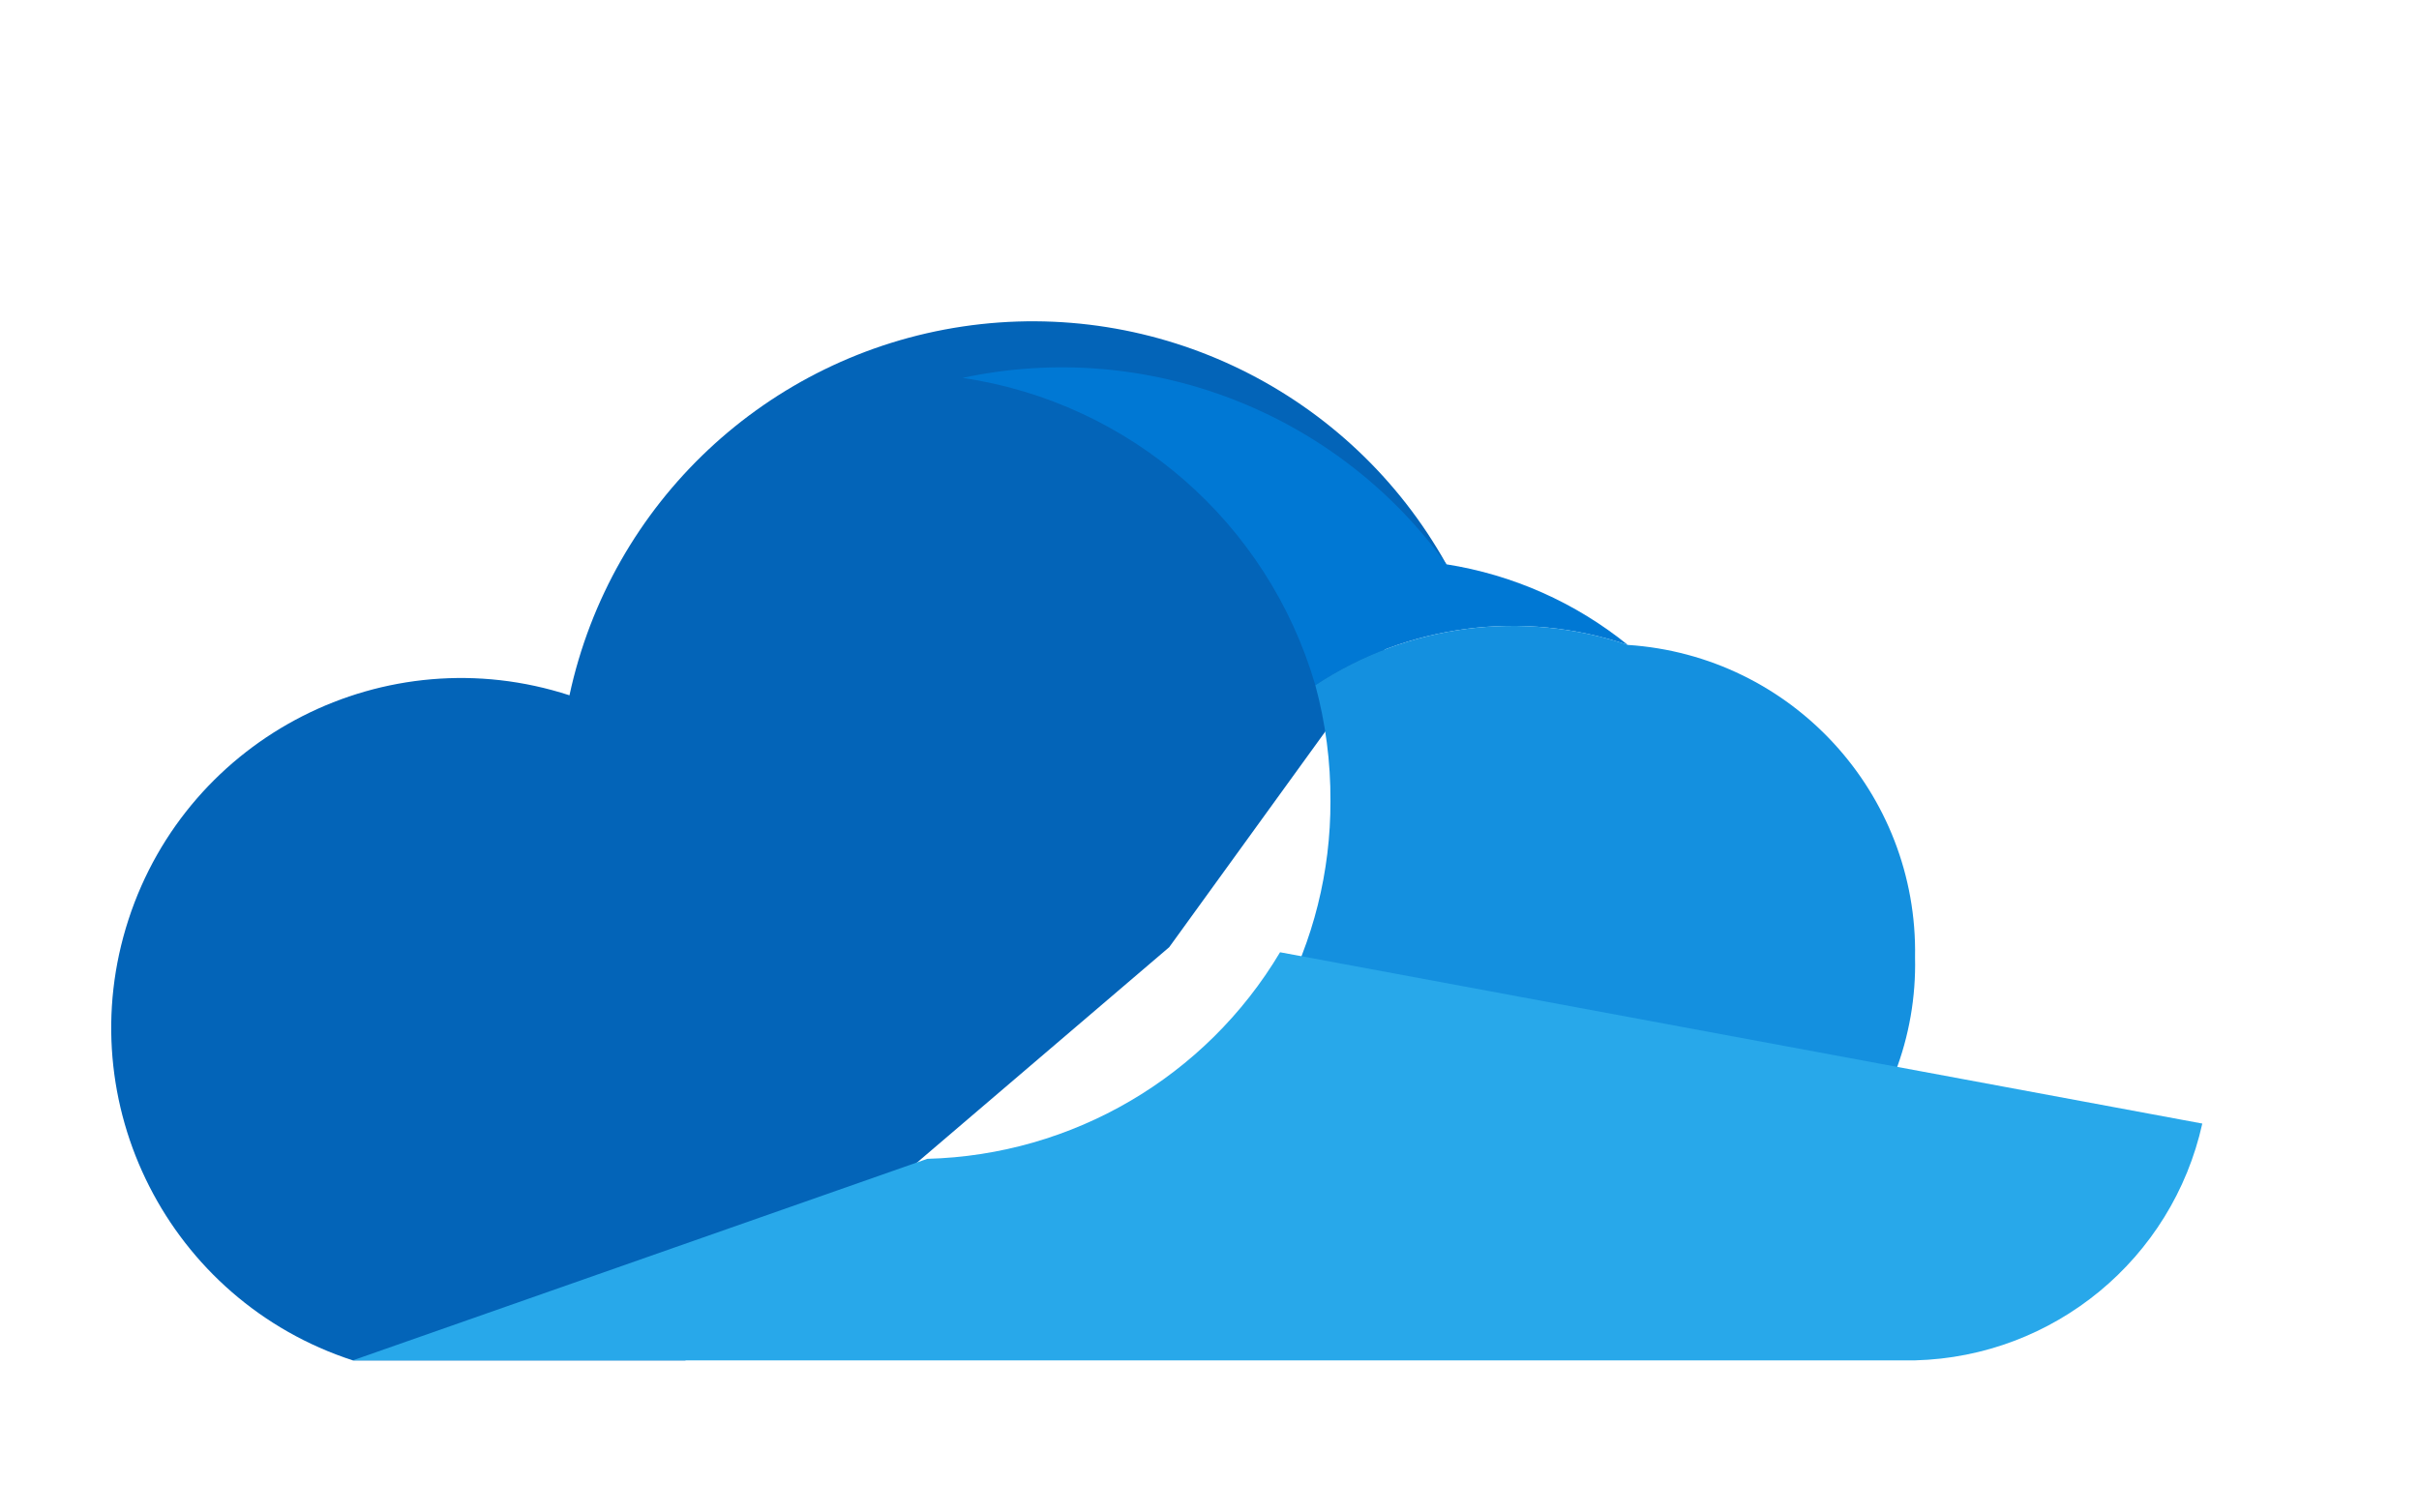
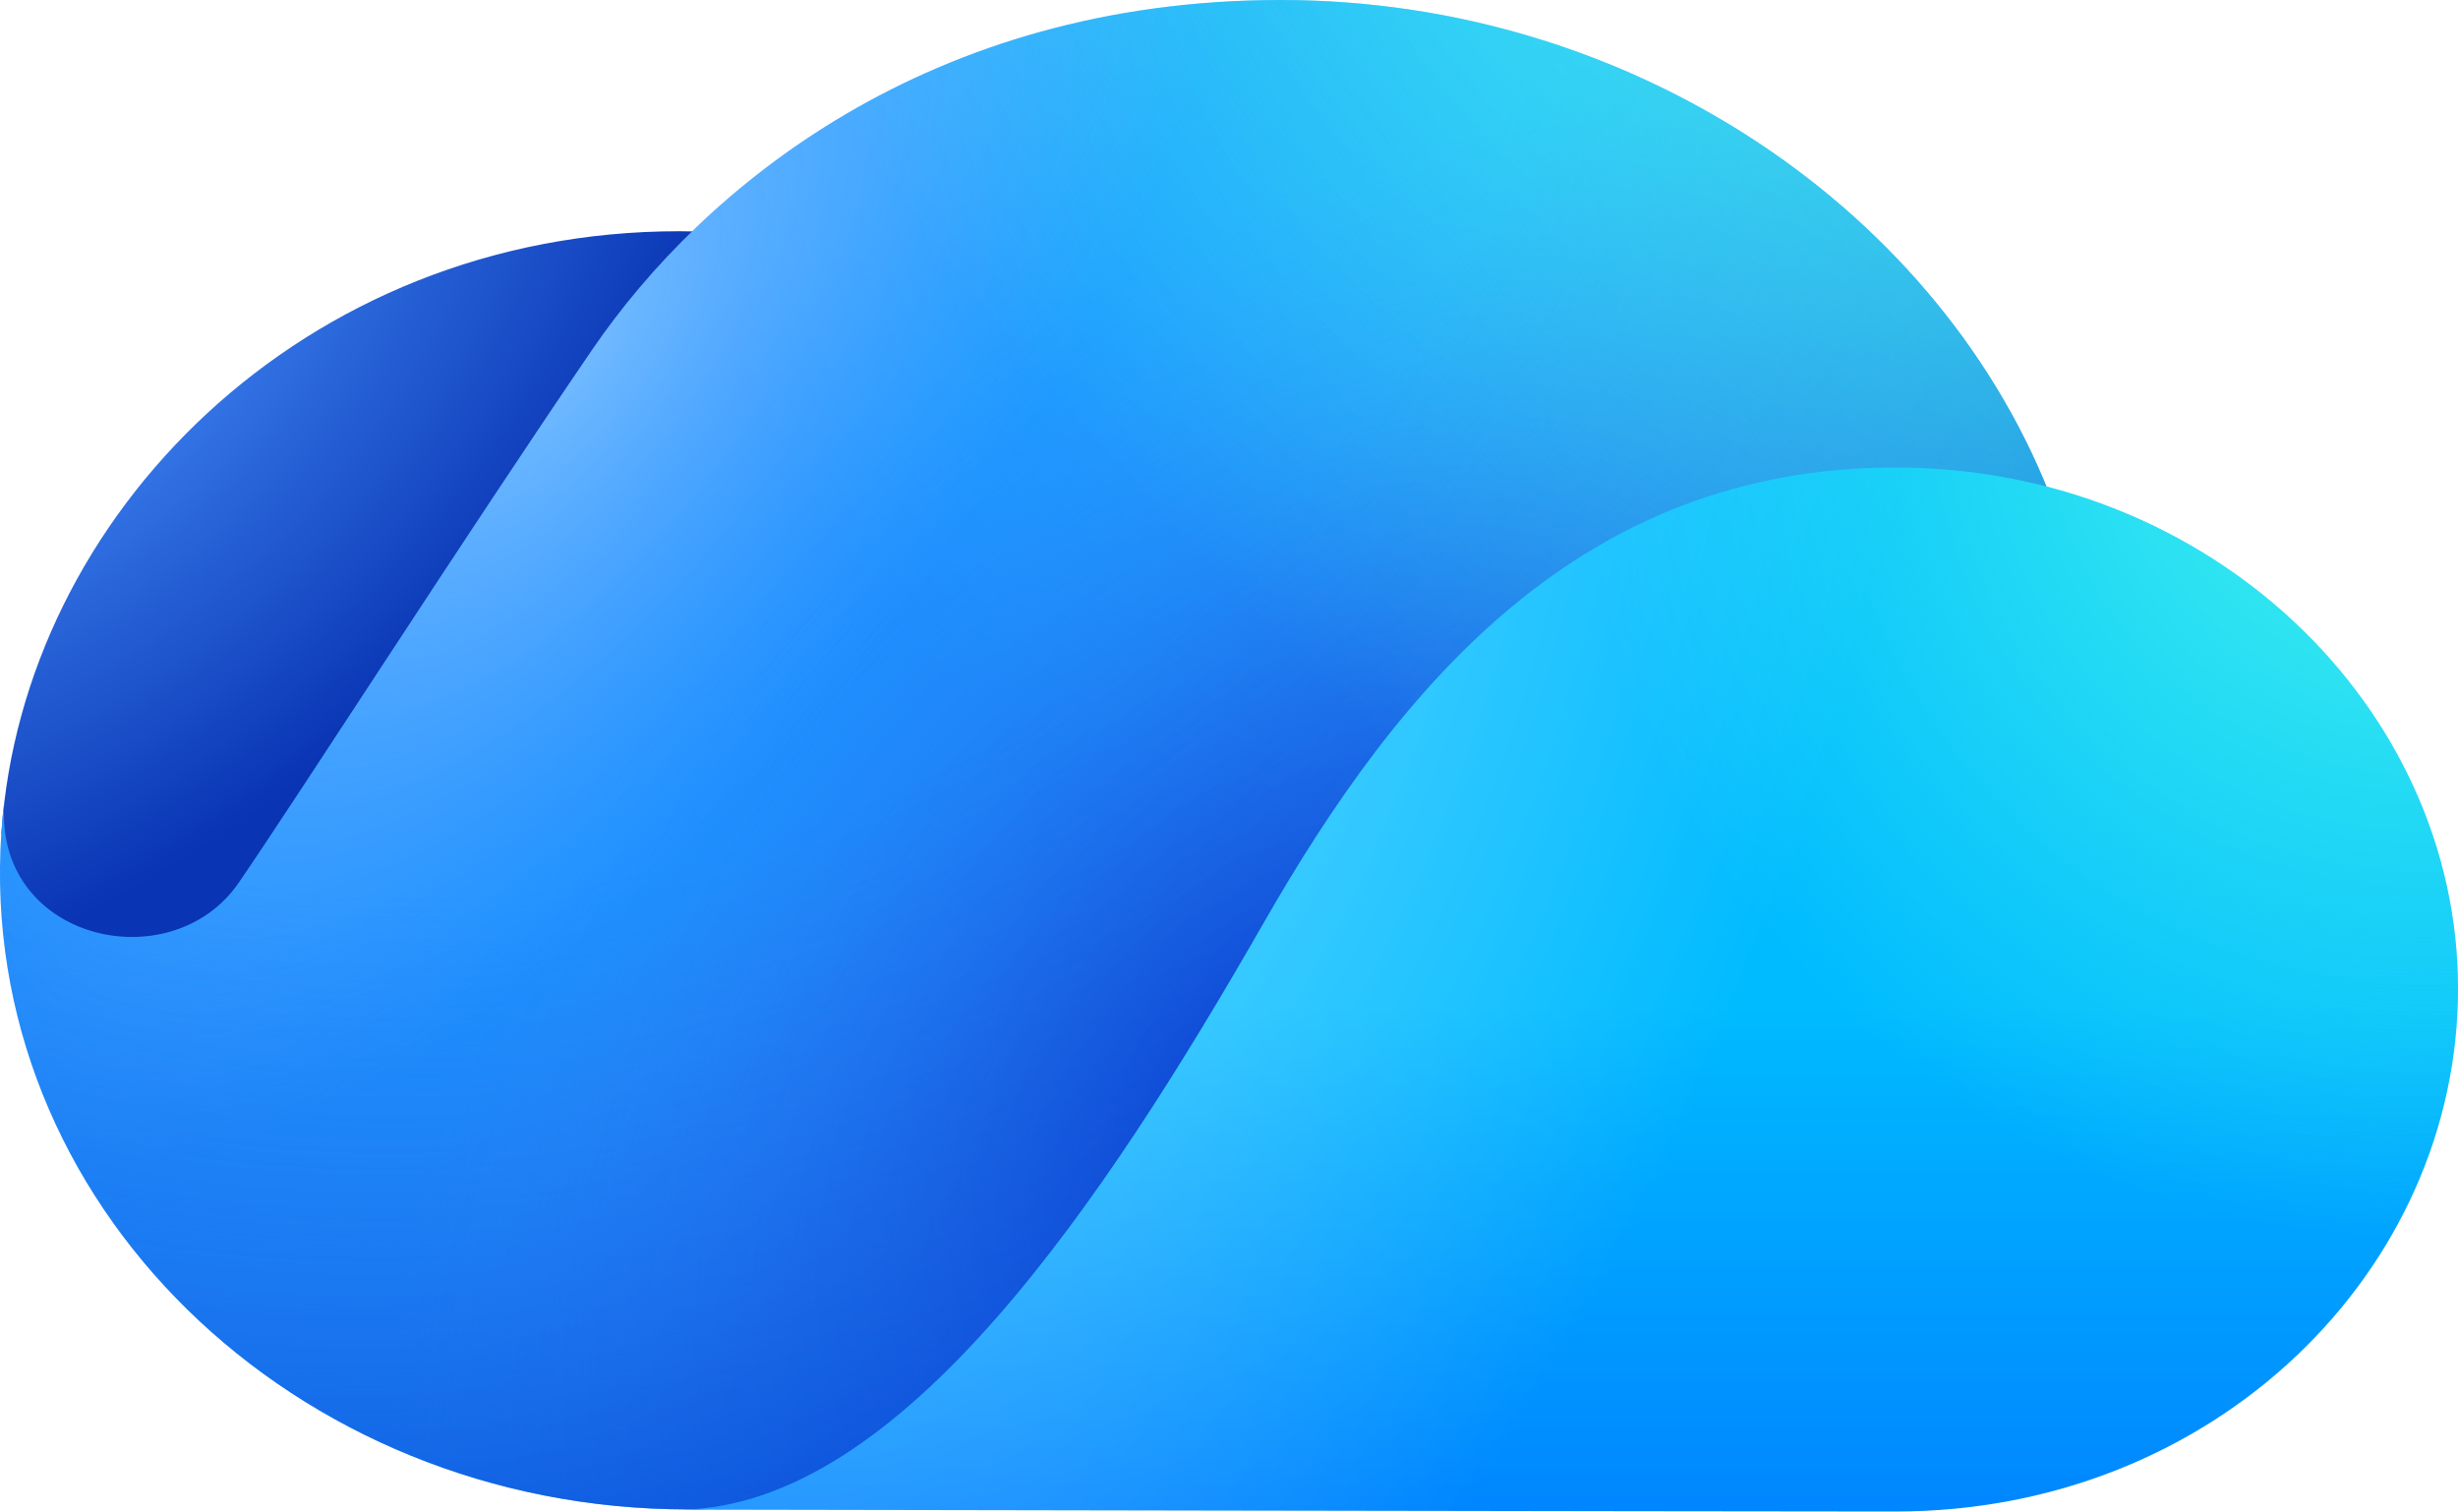
- <svg xmlns="http://www.w3.org/2000/svg" viewBox="0 0 48 30" fill="none">
-   <path d="M28.7 11.2a9.4 9.4 0 0 0-17.4 2.6A6.9 6.9 0 0 0 7 27h6.6l9.6-8.2 5.5-7.6z" fill="#0364B8" />
-   <path d="M28.7 11.2a9.4 9.4 0 0 0-9.6-3.7 8.6 8.6 0 0 1 7 6.1 7.1 7.1 0 0 1 6.2-.8 7.6 7.6 0 0 0-3.6-1.6z" fill="#0078D4" />
-   <path d="M32.3 12.8a7.1 7.1 0 0 0-6.2.8 8.6 8.6 0 0 1 .3 2.3 8.4 8.4 0 0 1-1 4l12.2 1.4a6 6 0 0 0 .4-2.3 6.1 6.1 0 0 0-5.7-6.2z" fill="#1490DF" />
-   <path d="M13.6 27H38a6 6 0 0 0 5.7-4.7l-18.3-3.4a8.4 8.4 0 0 1-7 4.1L7 27h6.6z" fill="#28A8EA" />
+ <svg xmlns="http://www.w3.org/2000/svg" data-name="Слой 1" viewBox="0 0 1000 615">
+   <defs>
+     <radialGradient id="a" cx="-446.23" cy="850.24" r="6.99" data-name="Безымянный градиент" fx="-446.23" fy="850.24" gradientTransform="matrix(28.87975 32.00675 53.69646 -48.39975 -32750.77 55564.7)" gradientUnits="userSpaceOnUse">
+       <stop offset="0" stop-color="#4894fe" />
+       <stop offset=".7" stop-color="#0934b3" />
+     </radialGradient>
+     <radialGradient id="b" cx="-463.71" cy="855.09" r="6.99" data-name="Безымянный градиент 2" fx="-463.71" fy="855.09" gradientTransform="matrix(-126.9375 135.4587 101.237 94.7798 -144561.83 -18444.24)" gradientUnits="userSpaceOnUse">
+       <stop offset=".17" stop-color="#23c0fe" />
+       <stop offset=".53" stop-color="#1c91ff" />
+     </radialGradient>
+     <radialGradient id="c" cx="-478.67" cy="847.12" r="6.99" data-name="Безымянный градиент 3" fx="-478.67" fy="847.12" gradientTransform="matrix(-30.17956 -23.43498 -52.80172 67.93278 30509.91 -68620.88)" gradientUnits="userSpaceOnUse">
+       <stop offset="0" stop-color="#fff" />
+       <stop offset=".66" stop-color="#adc0ff" stop-opacity="0" />
+     </radialGradient>
+     <radialGradient id="d" cx="-484.89" cy="847.31" r="6.99" data-name="Безымянный градиент 4" fx="-484.89" fy="847.31" gradientTransform="matrix(-33.90072 -26.53382 -39.69188 50.66325 17714.49 -55348.26)" gradientUnits="userSpaceOnUse">
+       <stop offset="0" stop-color="#033acc" />
+       <stop offset="1" stop-color="#368eff" stop-opacity="0" />
+     </radialGradient>
+     <radialGradient id="e" cx="-454.42" cy="853.18" r="6.99" data-name="Безымянный градиент 5" fx="-454.42" fy="853.18" gradientTransform="matrix(38.74213 82.7056 94.03873 -44.01576 -62416.51 75114.97)" gradientUnits="userSpaceOnUse">
+       <stop offset=".59" stop-color="#3464e3" stop-opacity="0" />
+       <stop offset="1" stop-color="#033acc" />
+     </radialGradient>
+     <radialGradient id="f" cx="-465.3" cy="852.63" r="6.99" data-name="Безымянный градиент 6" fx="-465.3" fy="852.63" gradientTransform="matrix(-101.3552 93.7574 146.5162 158.2474 -171232.53 -91444.13)" gradientUnits="userSpaceOnUse">
+       <stop offset="0" stop-color="#4bfde8" />
+       <stop offset=".54" stop-color="#4bfde8" stop-opacity="0" />
+     </radialGradient>
+     <radialGradient id="h" cx="-445.42" cy="847.35" r="6.99" data-name="Безымянный градиент 8" fx="-445.42" fy="847.35" gradientTransform="matrix(60.3777 22.14291 39.59688 -107.8721 -6264.92 101508.79)" gradientUnits="userSpaceOnUse">
+       <stop offset="0" stop-color="#fff" />
+       <stop offset=".79" stop-color="#fff" stop-opacity="0" />
+     </radialGradient>
+     <radialGradient id="i" cx="-468.67" cy="861.39" r="6.99" data-name="Безымянный градиент 9" fx="-468.67" fy="861.39" gradientTransform="matrix(-67.45933 53.77501 53.21816 66.68832 -76468.45 -32083.78)" gradientUnits="userSpaceOnUse">
+       <stop offset="0" stop-color="#4bfde8" />
+       <stop offset=".58" stop-color="#4bfde8" stop-opacity="0" />
+     </radialGradient>
+     <linearGradient id="g" x1="638.67" x2="638.67" y1="2.44" y2="421.76" data-name="Безымянный градиент 7" gradientTransform="matrix(1 0 0 -1 0 617.01)" gradientUnits="userSpaceOnUse">
+       <stop offset="0" stop-color="#0086ff" />
+       <stop offset=".49" stop-color="#0bf" />
+     </linearGradient>
+   </defs>
+   <path d="M276.36 94.08C123.48 94.08 9.21 209.84.6 338.79c5.33 27.79 22.83 82.65 50.24 79.84 34.26-3.52 120.56 0 194.17-123.26 53.77-90.04 164.37-201.29 31.35-201.29Z" style="fill:url(#a)" />
+   <path d="M240.99 142.19c-51.39 75.26-120.56 183.1-143.91 217.03-27.75 40.34-101.25 23.2-95.16-34.62a237.4 237.4 0 0 0-1.38 14.19C-9.51 489.22 119.43 614.14 279.88 614.14c176.84 0 598.58-203.81 555.9-408.02C790.8 86.1 664.36 0 521.07 0S285.94 76.36 241 142.19Z" style="fill:url(#b)" />
+   <path d="M240.99 142.19c-51.39 75.26-120.56 183.1-143.91 217.03-27.75 40.34-101.25 23.2-95.16-34.62a237.4 237.4 0 0 0-1.38 14.19C-9.51 489.22 119.43 614.14 279.88 614.14c176.84 0 598.58-203.81 555.9-408.02C790.8 86.1 664.36 0 521.07 0S285.94 76.36 241 142.19Z" style="fill-opacity:.4;fill:url(#c)" />
+   <path d="M240.99 142.19c-51.39 75.26-120.56 183.1-143.91 217.03-27.75 40.34-101.25 23.2-95.16-34.62a237.4 237.4 0 0 0-1.38 14.19C-9.51 489.22 119.43 614.14 279.88 614.14c176.84 0 598.58-203.81 555.9-408.02C790.8 86.1 664.36 0 521.07 0S285.94 76.36 241 142.19Z" style="fill:url(#d)" />
+   <path d="M240.99 142.19c-51.39 75.26-120.56 183.1-143.91 217.03-27.75 40.34-101.25 23.2-95.16-34.62a237.4 237.4 0 0 0-1.38 14.19C-9.51 489.22 119.43 614.14 279.88 614.14c176.84 0 598.58-203.81 555.9-408.02C790.8 86.1 664.36 0 521.07 0S285.94 76.36 241 142.19Z" style="fill:url(#e);fill-opacity:.6" />
+   <path d="M240.99 142.19c-51.39 75.26-120.56 183.1-143.91 217.03-27.75 40.34-101.25 23.2-95.16-34.62a237.4 237.4 0 0 0-1.38 14.19C-9.51 489.22 119.43 614.14 279.88 614.14c176.84 0 598.58-203.81 555.9-408.02C790.8 86.1 664.36 0 521.07 0S285.94 76.36 241 142.19Z" style="fill-opacity:.9;fill:url(#f)" />
+   <path d="M277.34 614.23s422.24.77 493.86.77c129.97 0 228.8-98.16 228.8-212.69s-100.8-212.1-228.8-212.1-201.7 88.57-257.06 185.25c-64.87 113.29-147.62 237.41-236.8 238.77Z" style="fill:url(#g)" />
+   <path d="M277.34 614.23s422.24.77 493.86.77c129.97 0 228.8-98.16 228.8-212.69s-100.8-212.1-228.8-212.1-201.7 88.57-257.06 185.25c-64.87 113.29-147.62 237.41-236.8 238.77Z" style="fill:url(#h);fill-opacity:.4" />
+   <path d="M277.34 614.23s422.24.77 493.86.77c129.97 0 228.8-98.16 228.8-212.69s-100.8-212.1-228.8-212.1-201.7 88.57-257.06 185.25c-64.87 113.29-147.62 237.41-236.8 238.77Z" style="fill:url(#i);fill-opacity:.9" />
</svg>
